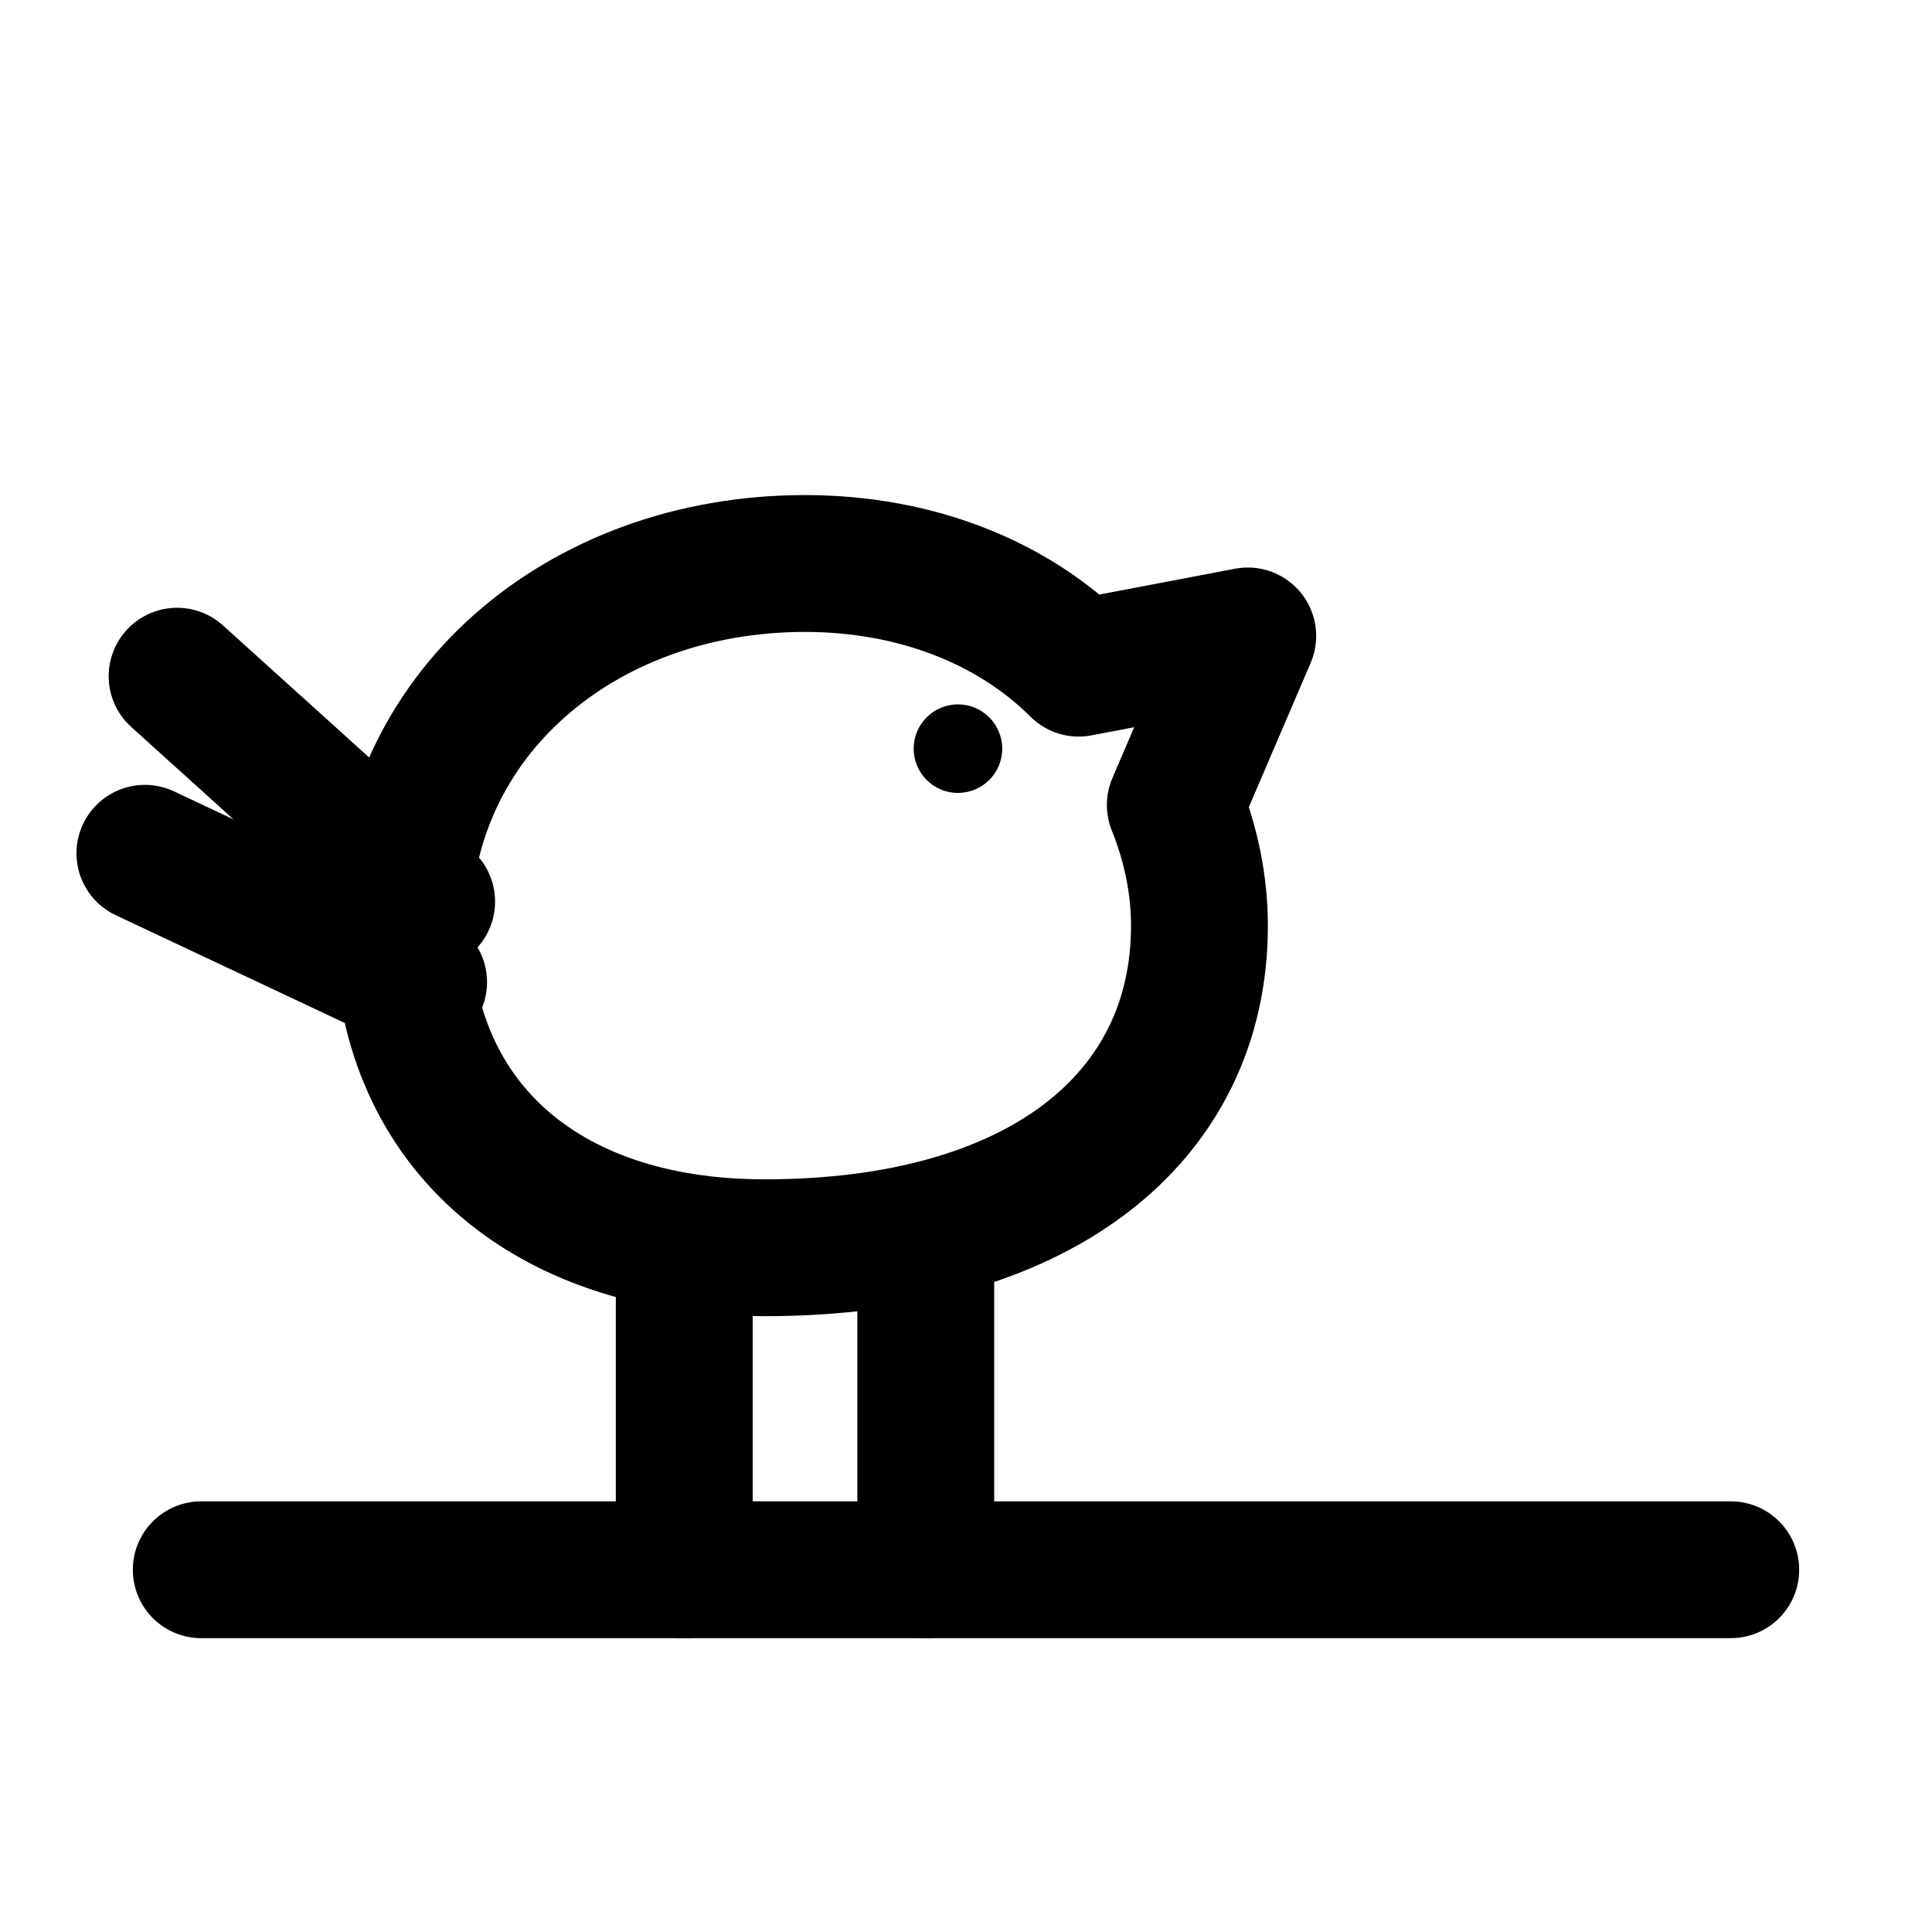
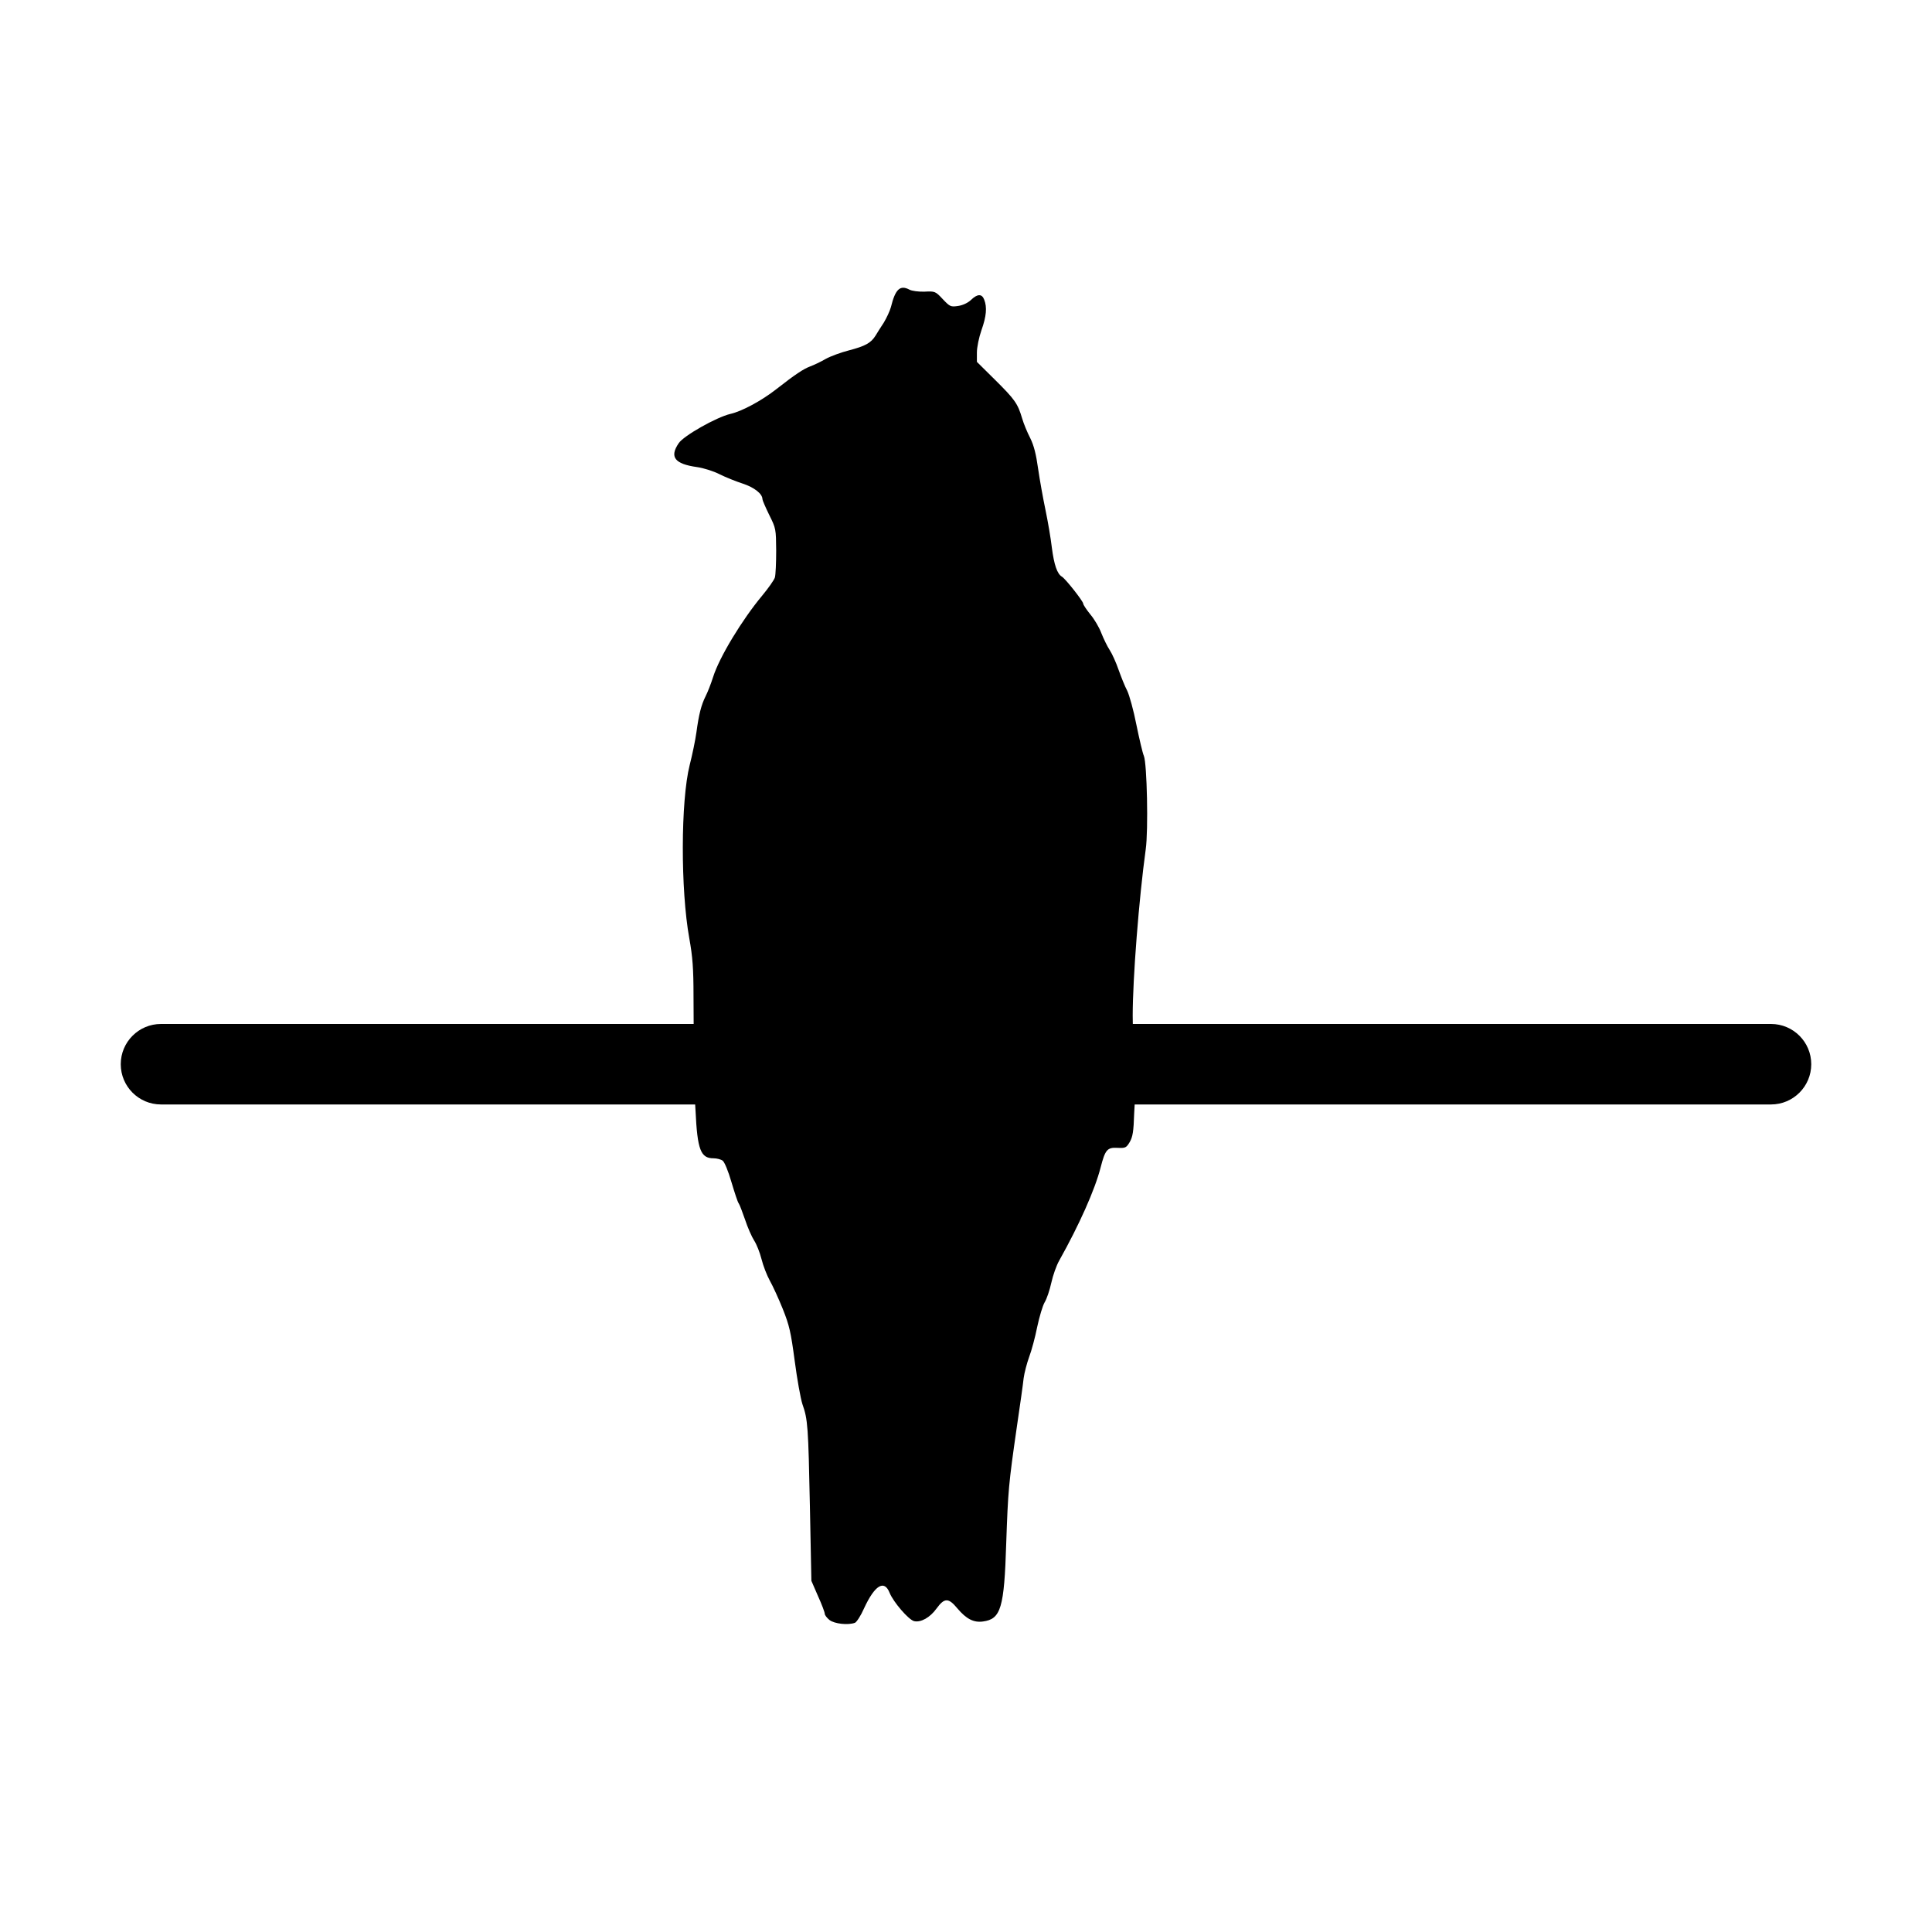
- <svg xmlns="http://www.w3.org/2000/svg" viewBox="0 0 24 24" fill="none" stroke="currentColor" stroke-width="1.7" stroke-linecap="round" stroke-linejoin="round">
-   <path d="M9.5 15.5c-2.8 0-4.5-1.6-4.5-4 0-2.6 2.2-4.5 5-4.5 1.4 0 2.6.5 3.4 1.3l2.1-.4-.9 2.1c.2.5.3 1 .3 1.5 0 2.4-2 4-5.4 4z" />
-   <path d="M5.2 12.2L1.8 10.6" />
-   <path d="M5.3 11.2L2.2 8.4" />
-   <circle cx="11.9" cy="9.3" r=".55" fill="currentColor" stroke="none" />
-   <path d="M2.5 19.5h19" />
-   <path d="M8.5 15.5v4" />
-   <path d="M11.5 15.5v4" />
+ <svg xmlns="http://www.w3.org/2000/svg" viewBox="0 0 24 24" fill="currentColor">
+   <path fill-rule="evenodd" transform="translate(6.329 1.000) scale(0.02277)" d="M174.6 839.9 C173.2 838.8 172.0 837.2 172.0 836.5 C172.0 835.7 170.4 831.4 168.3 826.8 L164.7 818.5L163.9 778.0 C163.0 734.4 162.8 730.5 159.8 722.1 C158.8 719.0 156.9 708.4 155.6 698.5 C153.5 682.8 152.7 679.2 149.1 670.2 C146.8 664.5 143.6 657.5 142.0 654.7 C140.4 651.8 138.4 646.6 137.5 643.0 C136.6 639.4 134.8 634.9 133.5 632.9 C132.2 630.9 129.9 625.7 128.5 621.4 C127.0 617.1 125.5 613.1 125.0 612.5 C124.5 611.9 122.8 606.7 121.1 601.0 C119.4 595.1 117.3 590.0 116.3 589.3 C115.4 588.6 113.1 588.0 111.3 588.0 C104.3 588.0 102.5 583.4 101.5 562.0 C101.1 554.1 100.4 546.8 99.9 545.9 C97.8 542.0 93.2 541.4 46.0 539.5 C25.4 538.6 6.6 537.7 4.2 537.4 L-0.0 536.9L-0.0 529.8 L-0.0 522.8L14.7 523.5 C22.9 523.8 44.2 524.2 62.2 524.3 L94.9 524.5L97.7 521.7 L100.5 519.0L100.4 499.7 C100.4 484.3 99.9 478.0 98.1 468.0 C93.3 441.5 93.4 393.0 98.3 373.5 C99.7 368.0 101.4 359.9 102.0 355.5 C103.3 345.9 104.6 340.7 107.0 335.9 C108.0 334.0 109.9 329.2 111.1 325.4 C114.5 314.6 126.9 294.2 137.8 281.1 C141.2 277.0 144.4 272.5 144.8 271.1 C145.2 269.7 145.5 263.1 145.5 256.5 C145.4 244.7 145.4 244.4 141.7 237.0 C139.7 232.9 138.0 229.0 138.0 228.4 C138.0 225.5 133.6 222.0 127.2 219.9 C123.5 218.7 117.8 216.4 114.6 214.8 C111.3 213.1 105.8 211.4 102.3 210.9 C90.1 209.2 87.2 205.4 92.3 197.9 C95.0 193.8 112.9 183.7 120.5 181.9 C126.8 180.5 137.7 174.6 145.7 168.3 C155.8 160.4 160.3 157.4 164.0 156.0 C165.9 155.3 169.8 153.5 172.5 151.9 C175.2 150.4 181.0 148.3 185.3 147.2 C194.1 144.9 197.2 143.2 199.7 139.2 C200.6 137.7 202.6 134.5 204.2 132.1 C205.7 129.6 207.5 125.8 208.1 123.6 C210.5 113.8 213.1 111.4 218.2 114.1 C219.5 114.8 223.1 115.3 226.4 115.2 C232.1 114.9 232.4 115.0 236.4 119.3 C240.3 123.4 240.7 123.6 244.8 123.0 C247.4 122.6 250.1 121.3 251.8 119.7 C255.3 116.3 257.8 116.3 259.0 119.6 C260.6 123.7 260.2 128.6 257.5 136.2 C256.1 140.2 255.0 145.6 255.0 148.4 L255.0 153.5L265.1 163.5 C275.8 174.1 277.3 176.3 279.7 184.4 C280.5 187.2 282.5 192.0 284.1 195.1 C286.1 199.1 287.3 203.9 288.4 211.8 C289.3 218.0 291.1 228.0 292.4 234.2 C293.7 240.4 295.3 249.7 295.9 254.9 C297.1 264.2 298.8 269.2 301.4 270.7 C303.3 271.8 313.0 284.1 313.0 285.4 C313.0 286.0 314.8 288.7 316.9 291.3 C319.1 293.9 321.8 298.5 322.9 301.5 C324.1 304.5 326.1 308.7 327.5 310.8 C328.8 312.8 331.0 317.7 332.3 321.5 C333.7 325.4 335.7 330.5 337.0 332.9 C338.2 335.4 340.5 343.7 342.0 351.4 C343.6 359.2 345.4 366.9 346.1 368.5 C347.8 372.6 348.6 409.1 347.1 419.5 C343.4 446.3 340.0 489.9 340.0 510.2 C340.0 523.8 341.5 530.5 344.8 531.3 C345.8 531.6 365.2 531.8 388.0 531.9 C410.8 531.9 444.9 532.3 463.8 532.6 L498.0 533.3L498.0 541.0 L498.0 548.6L478.2 548.3 C467.4 548.1 437.1 547.5 411.0 547.0 C384.9 546.4 359.1 546.0 353.8 546.0 C344.2 546.0 344.0 546.0 342.6 548.8 C341.8 550.5 341.1 555.9 340.8 563.6 C340.5 573.4 340.0 576.3 338.4 579.1 C336.5 582.3 336.0 582.5 331.7 582.3 C326.1 582.0 325.0 583.3 322.5 593.0 C319.4 605.1 310.9 624.2 299.8 644.0 C298.4 646.5 296.5 651.8 295.6 655.9 C294.7 660.0 293.1 664.7 292.0 666.5 C290.9 668.3 289.1 674.4 287.9 680.0 C286.8 685.6 284.8 693.0 283.5 696.4 C282.3 699.7 280.9 705.0 280.5 708.0 C280.2 711.0 278.5 723.0 276.8 734.5 C272.3 765.7 272.0 769.2 271.0 798.0 C269.9 833.4 268.1 839.4 258.3 840.7 C253.2 841.4 249.2 839.3 244.3 833.5 C239.5 827.7 237.3 827.7 233.0 833.6 C229.5 838.5 224.4 841.4 220.7 840.5 C217.7 839.7 209.5 830.2 207.4 825.1 C204.5 817.7 199.3 820.8 193.4 833.6 C191.7 837.5 189.4 841.0 188.5 841.4 C184.8 842.8 177.3 842.0 174.6 839.9 Z" />
+   <rect x="1.5" y="12.72" width="21.0" height="1.0" rx="0.5" fill="currentColor" />
</svg>
